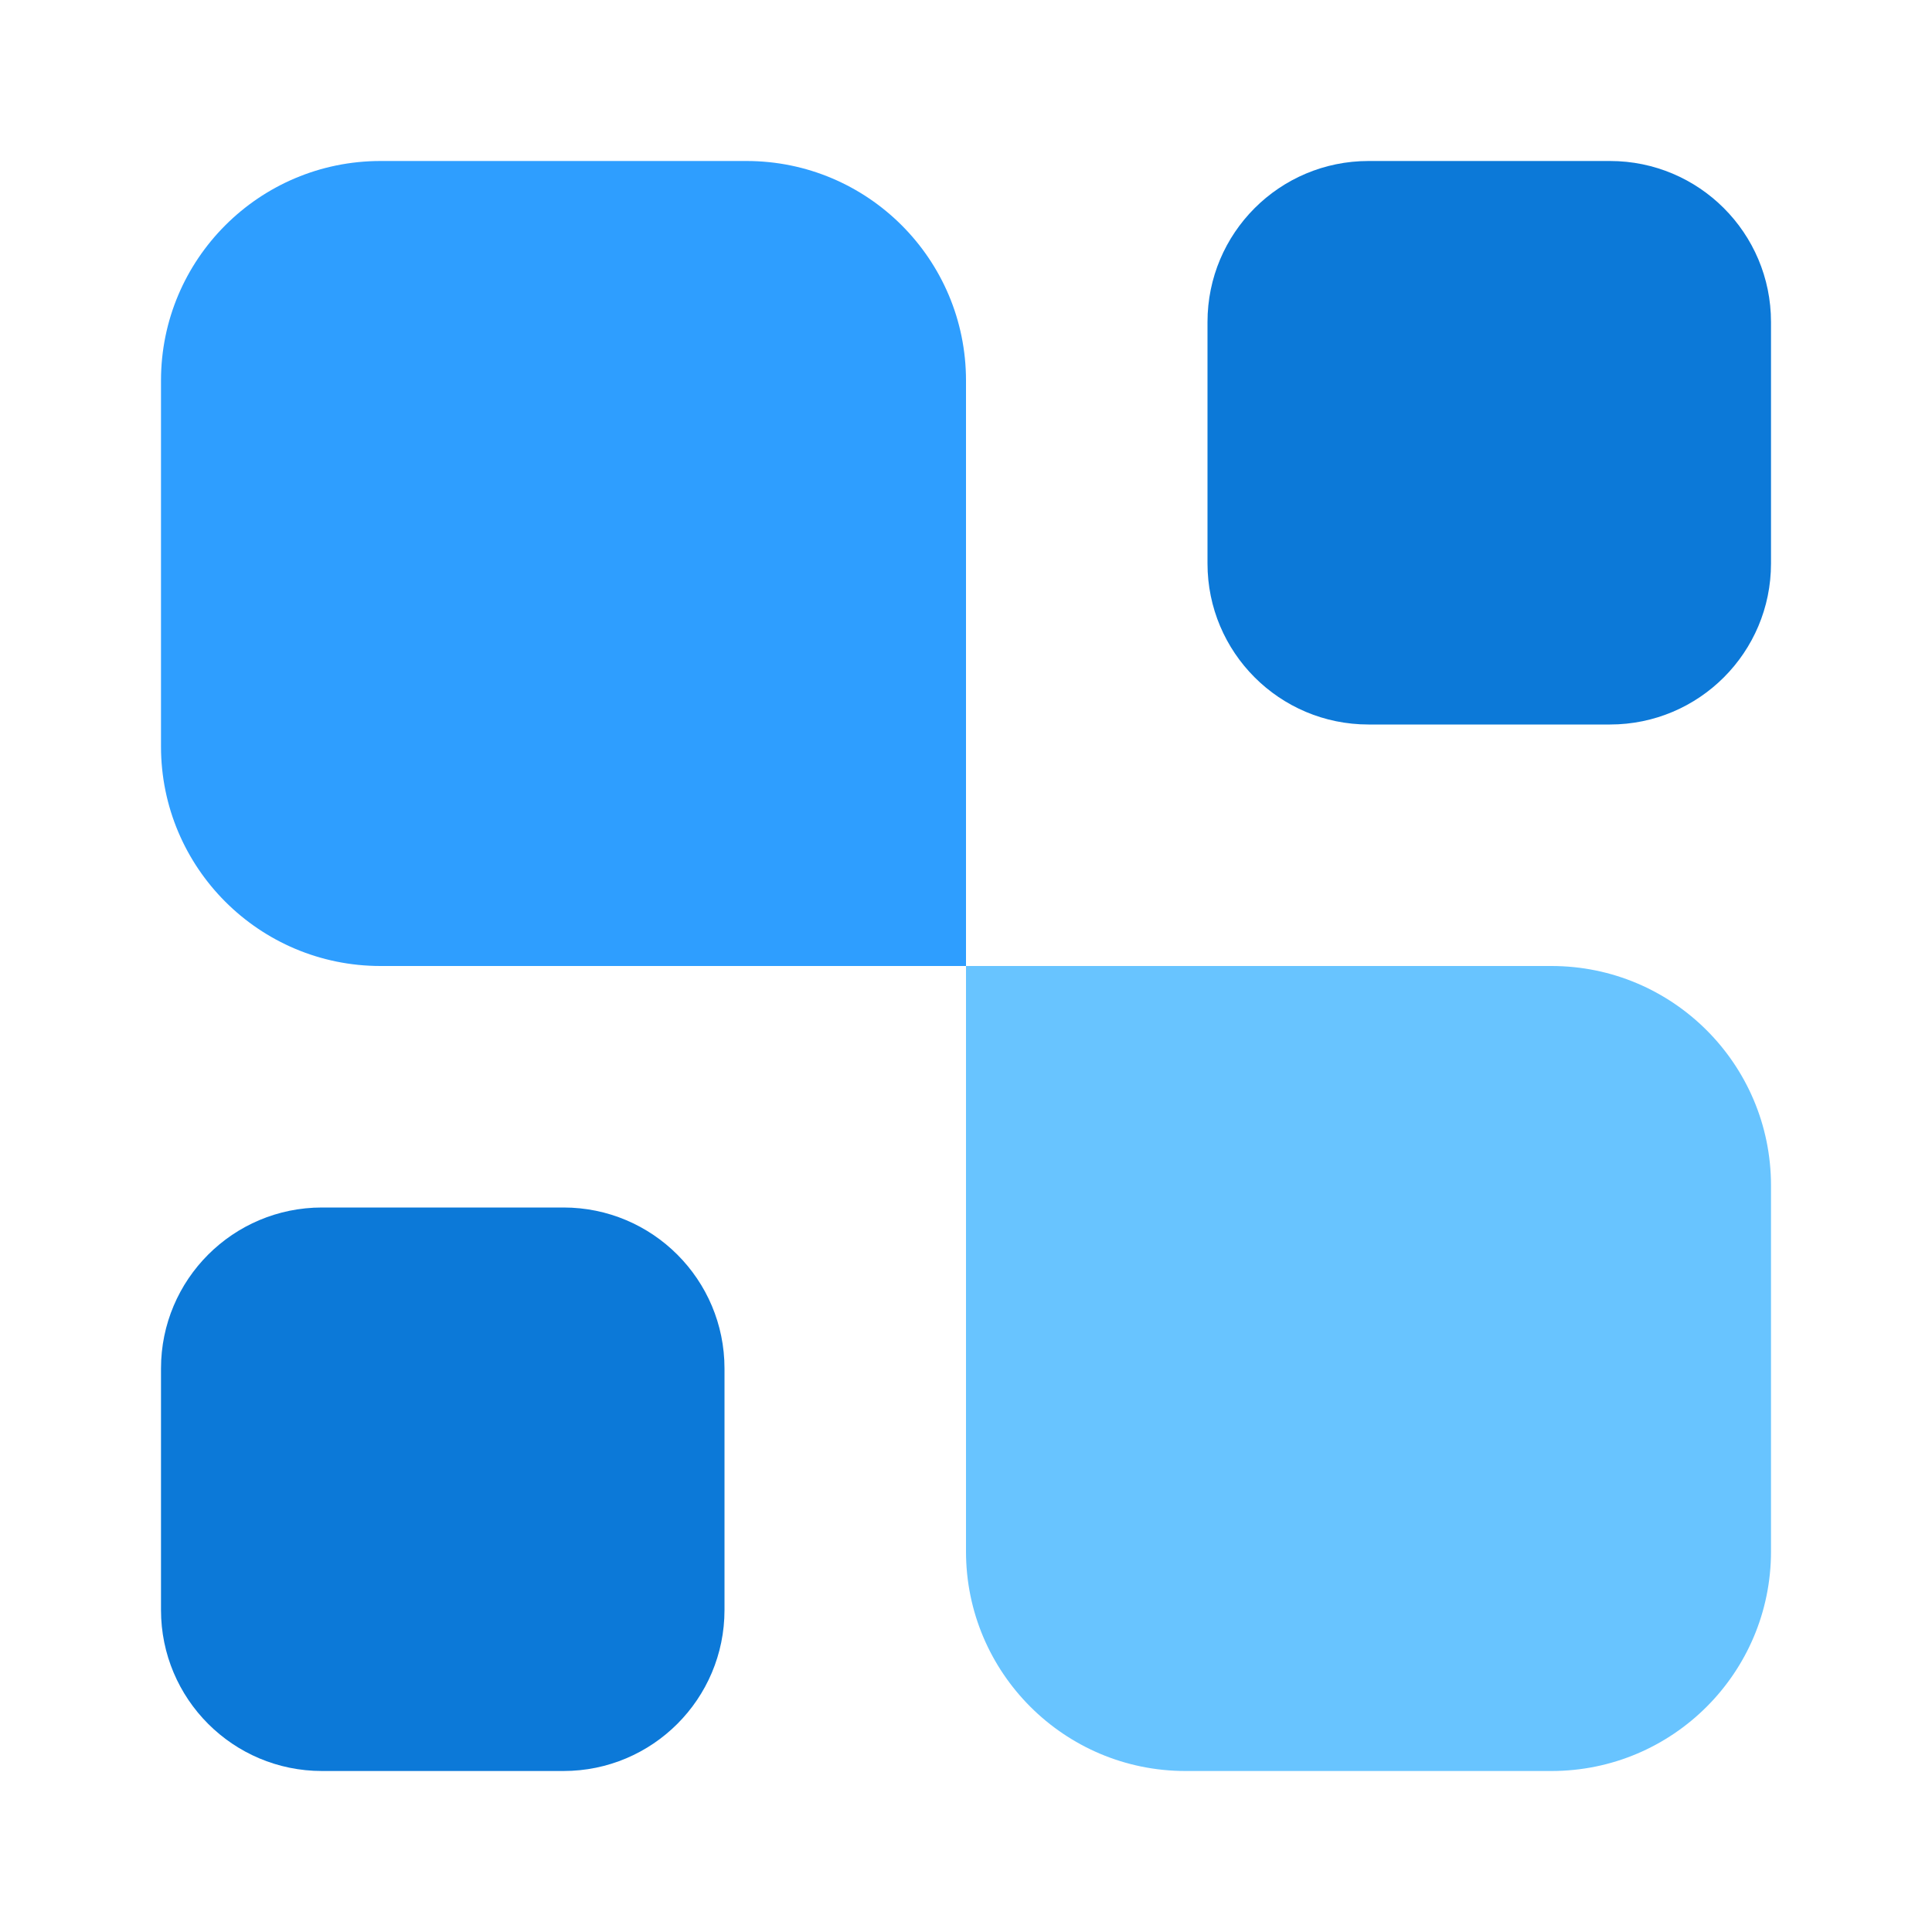
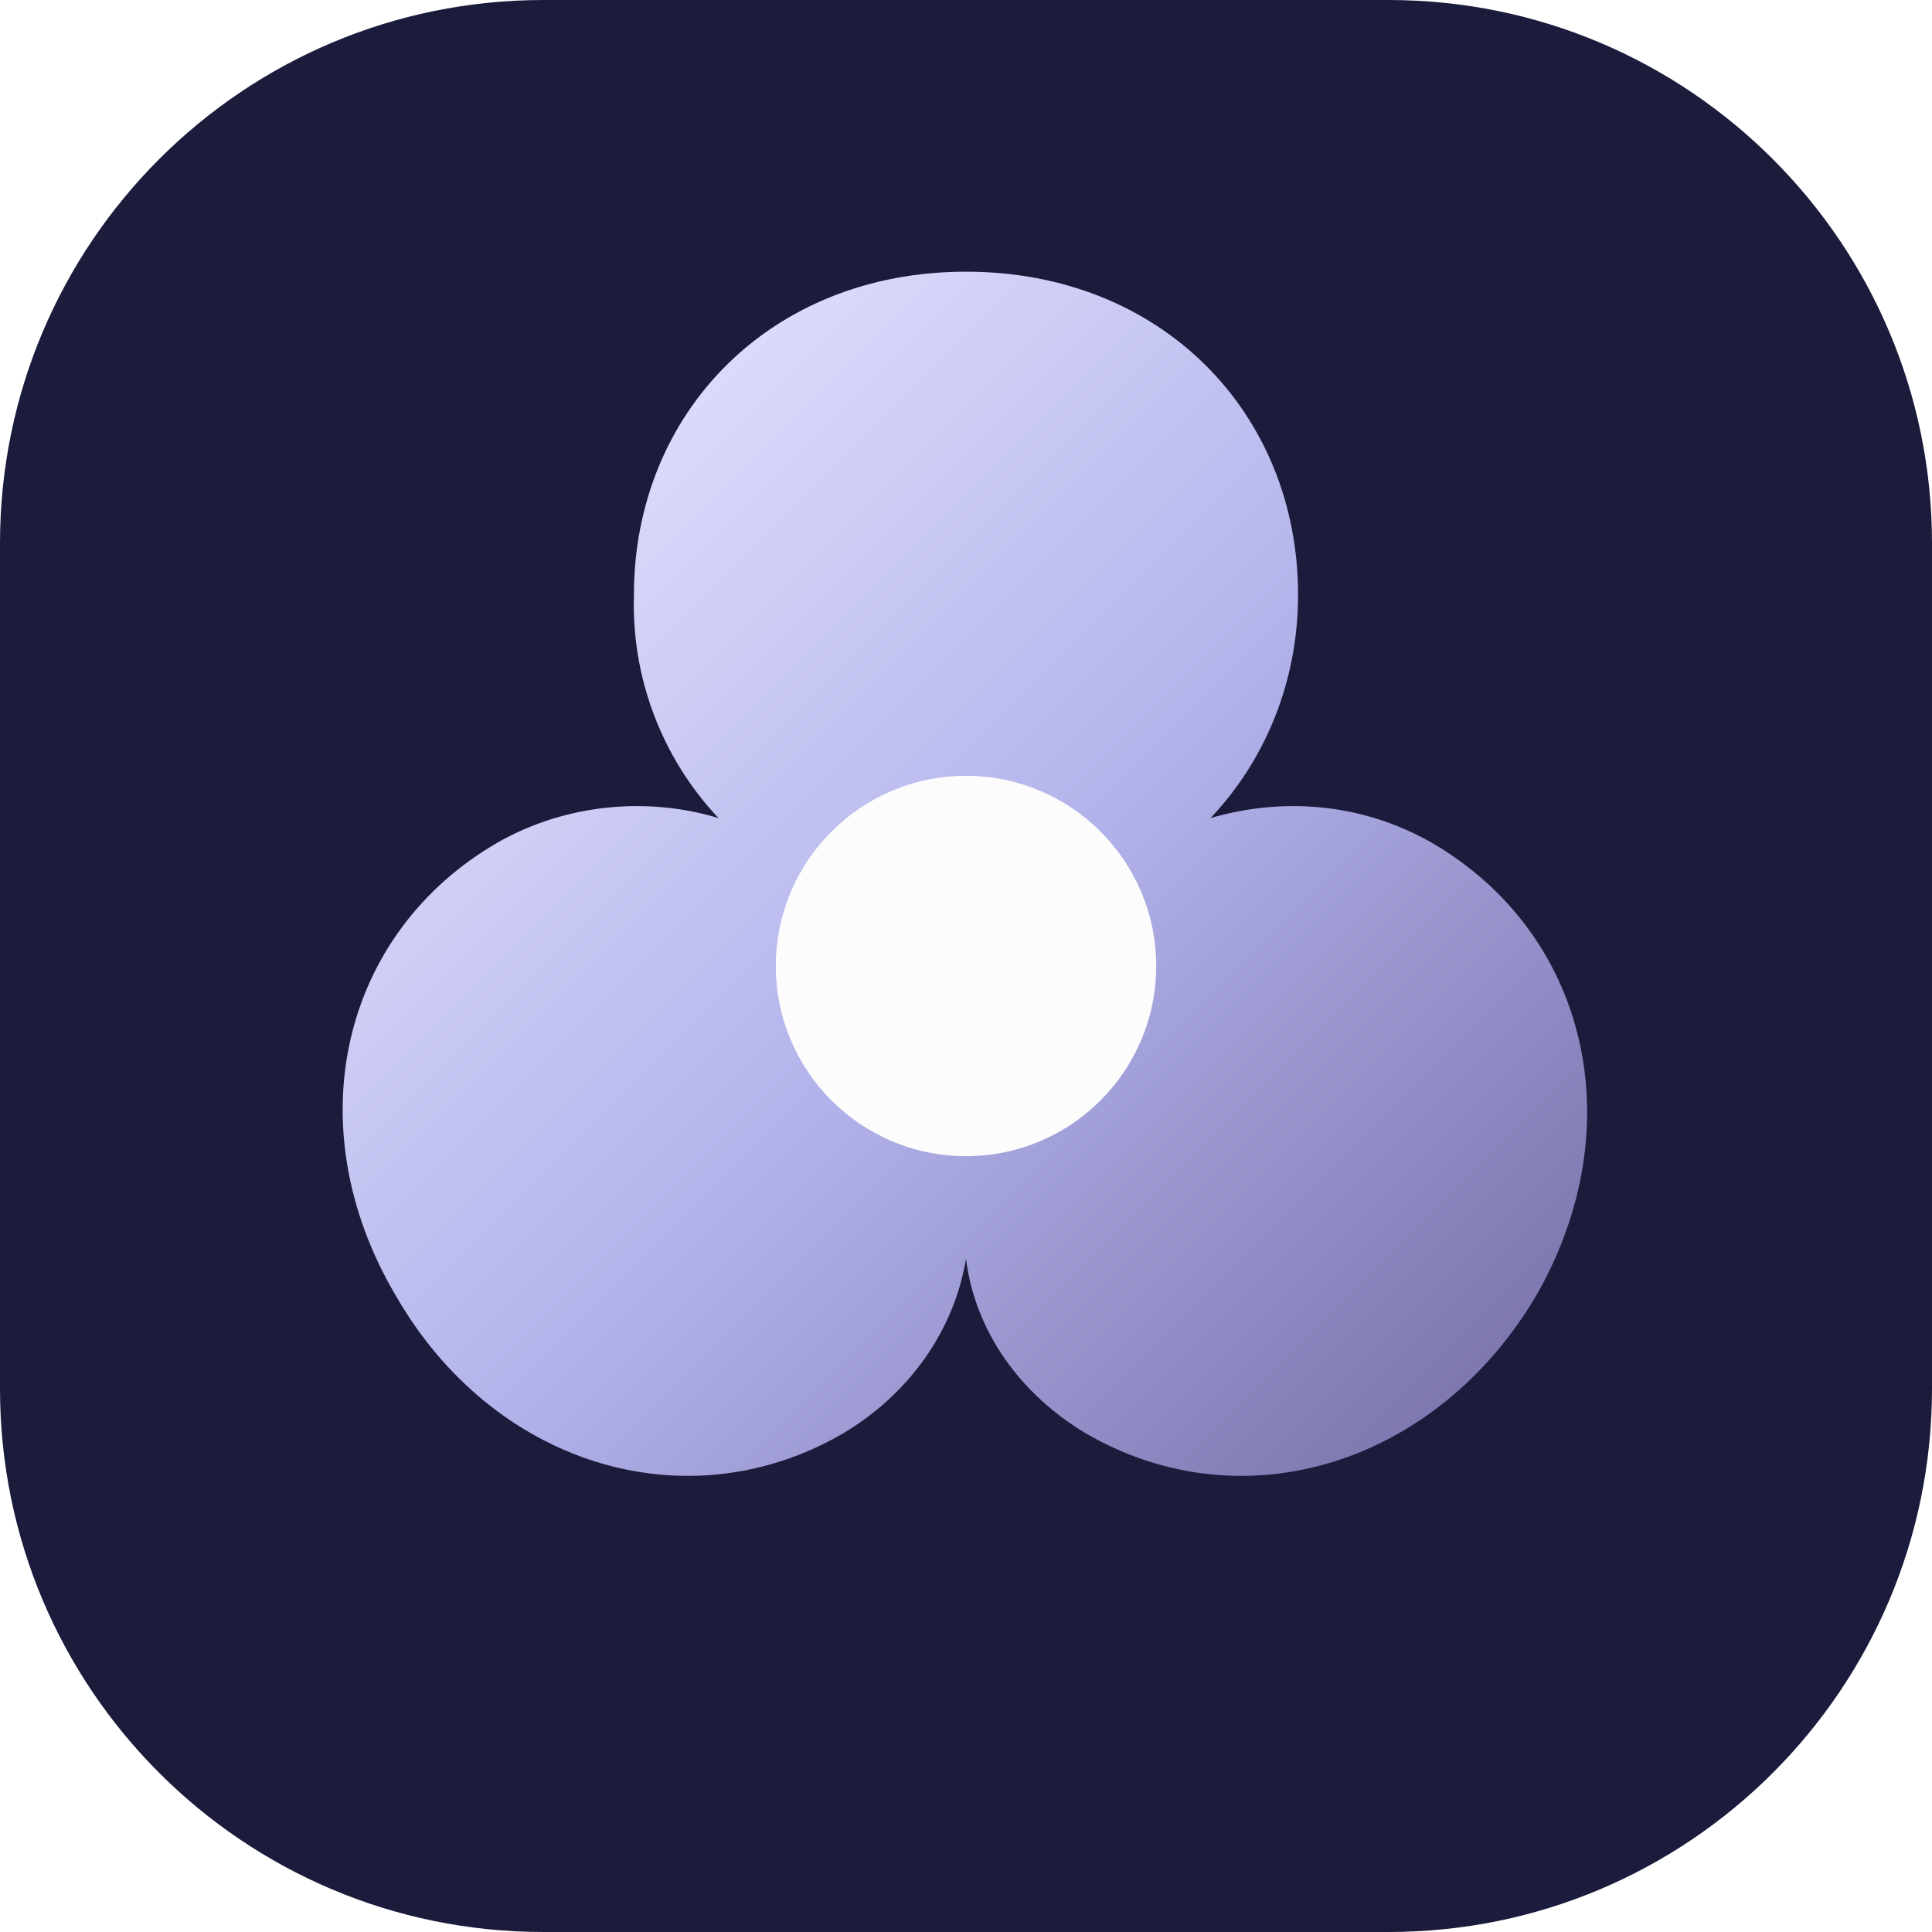
- <svg xmlns="http://www.w3.org/2000/svg" width="24" height="24" viewBox="0 0 24 24" fill="none">
-   <path d="M22 19.273C22 20.779 20.779 22 19.273 22H14.727C13.221 22 12 20.779 12 19.273V12H19.273C20.779 12 22 13.221 22 14.727V19.273Z" fill="#68C4FF" />
-   <path d="M20 2C21.105 2 22 2.895 22 4V7C22 8.105 21.105 9 20 9H17C15.895 9 15 8.105 15 7V4C15 2.895 15.895 2 17 2H20Z" fill="#0C79D8" />
-   <path d="M7 15C8.105 15 9 15.895 9 17V20C9 21.105 8.105 22 7 22H4C2.895 22 2 21.105 2 20V17C2 15.895 2.895 15 4 15H7Z" fill="#0C79D8" />
-   <path d="M12 12H4.727C3.221 12 2 10.779 2 9.273V4.727C2 3.221 3.221 2 4.727 2H9.273C10.779 2 12 3.221 12 4.727V12Z" fill="#2E9EFF" />
+ <svg xmlns="http://www.w3.org/2000/svg" viewBox="0 0 32 32" fill="none">
+   <rect width="32" height="32" rx="9" fill="#1B1B3C" />
+   <path d="M16 4.5c3.25 0 5.5 2.35 5.5 5.35 0 1.45-.55 2.75-1.45 3.7 1.2-.35 2.5-.25 3.65.4 2.6 1.5 3.35 4.7 1.75 7.5-1.65 2.8-4.85 3.8-7.45 2.3-1.1-.65-1.85-1.7-2-2.9-.2 1.2-.95 2.25-2.05 2.9-2.6 1.5-5.8.5-7.4-2.3-1.65-2.8-.9-6 1.7-7.5 1.15-.65 2.5-.75 3.65-.4a5.16 5.16 0 0 1-1.4-3.7c0-3 2.25-5.35 5.5-5.35Z" fill="url(#a)" />
+   <circle cx="16" cy="16" r="3.15" fill="#FCFCFD" />
+   <defs>
+     <linearGradient id="a" x1="7" y1="7" x2="25" y2="25" gradientUnits="userSpaceOnUse">
+       <stop stop-color="#E6E6FF" />
+       <stop offset=".48" stop-color="#B4B4EC" />
+       <stop offset="1" stop-color="#756DA6" />
+     </linearGradient>
+   </defs>
</svg>
